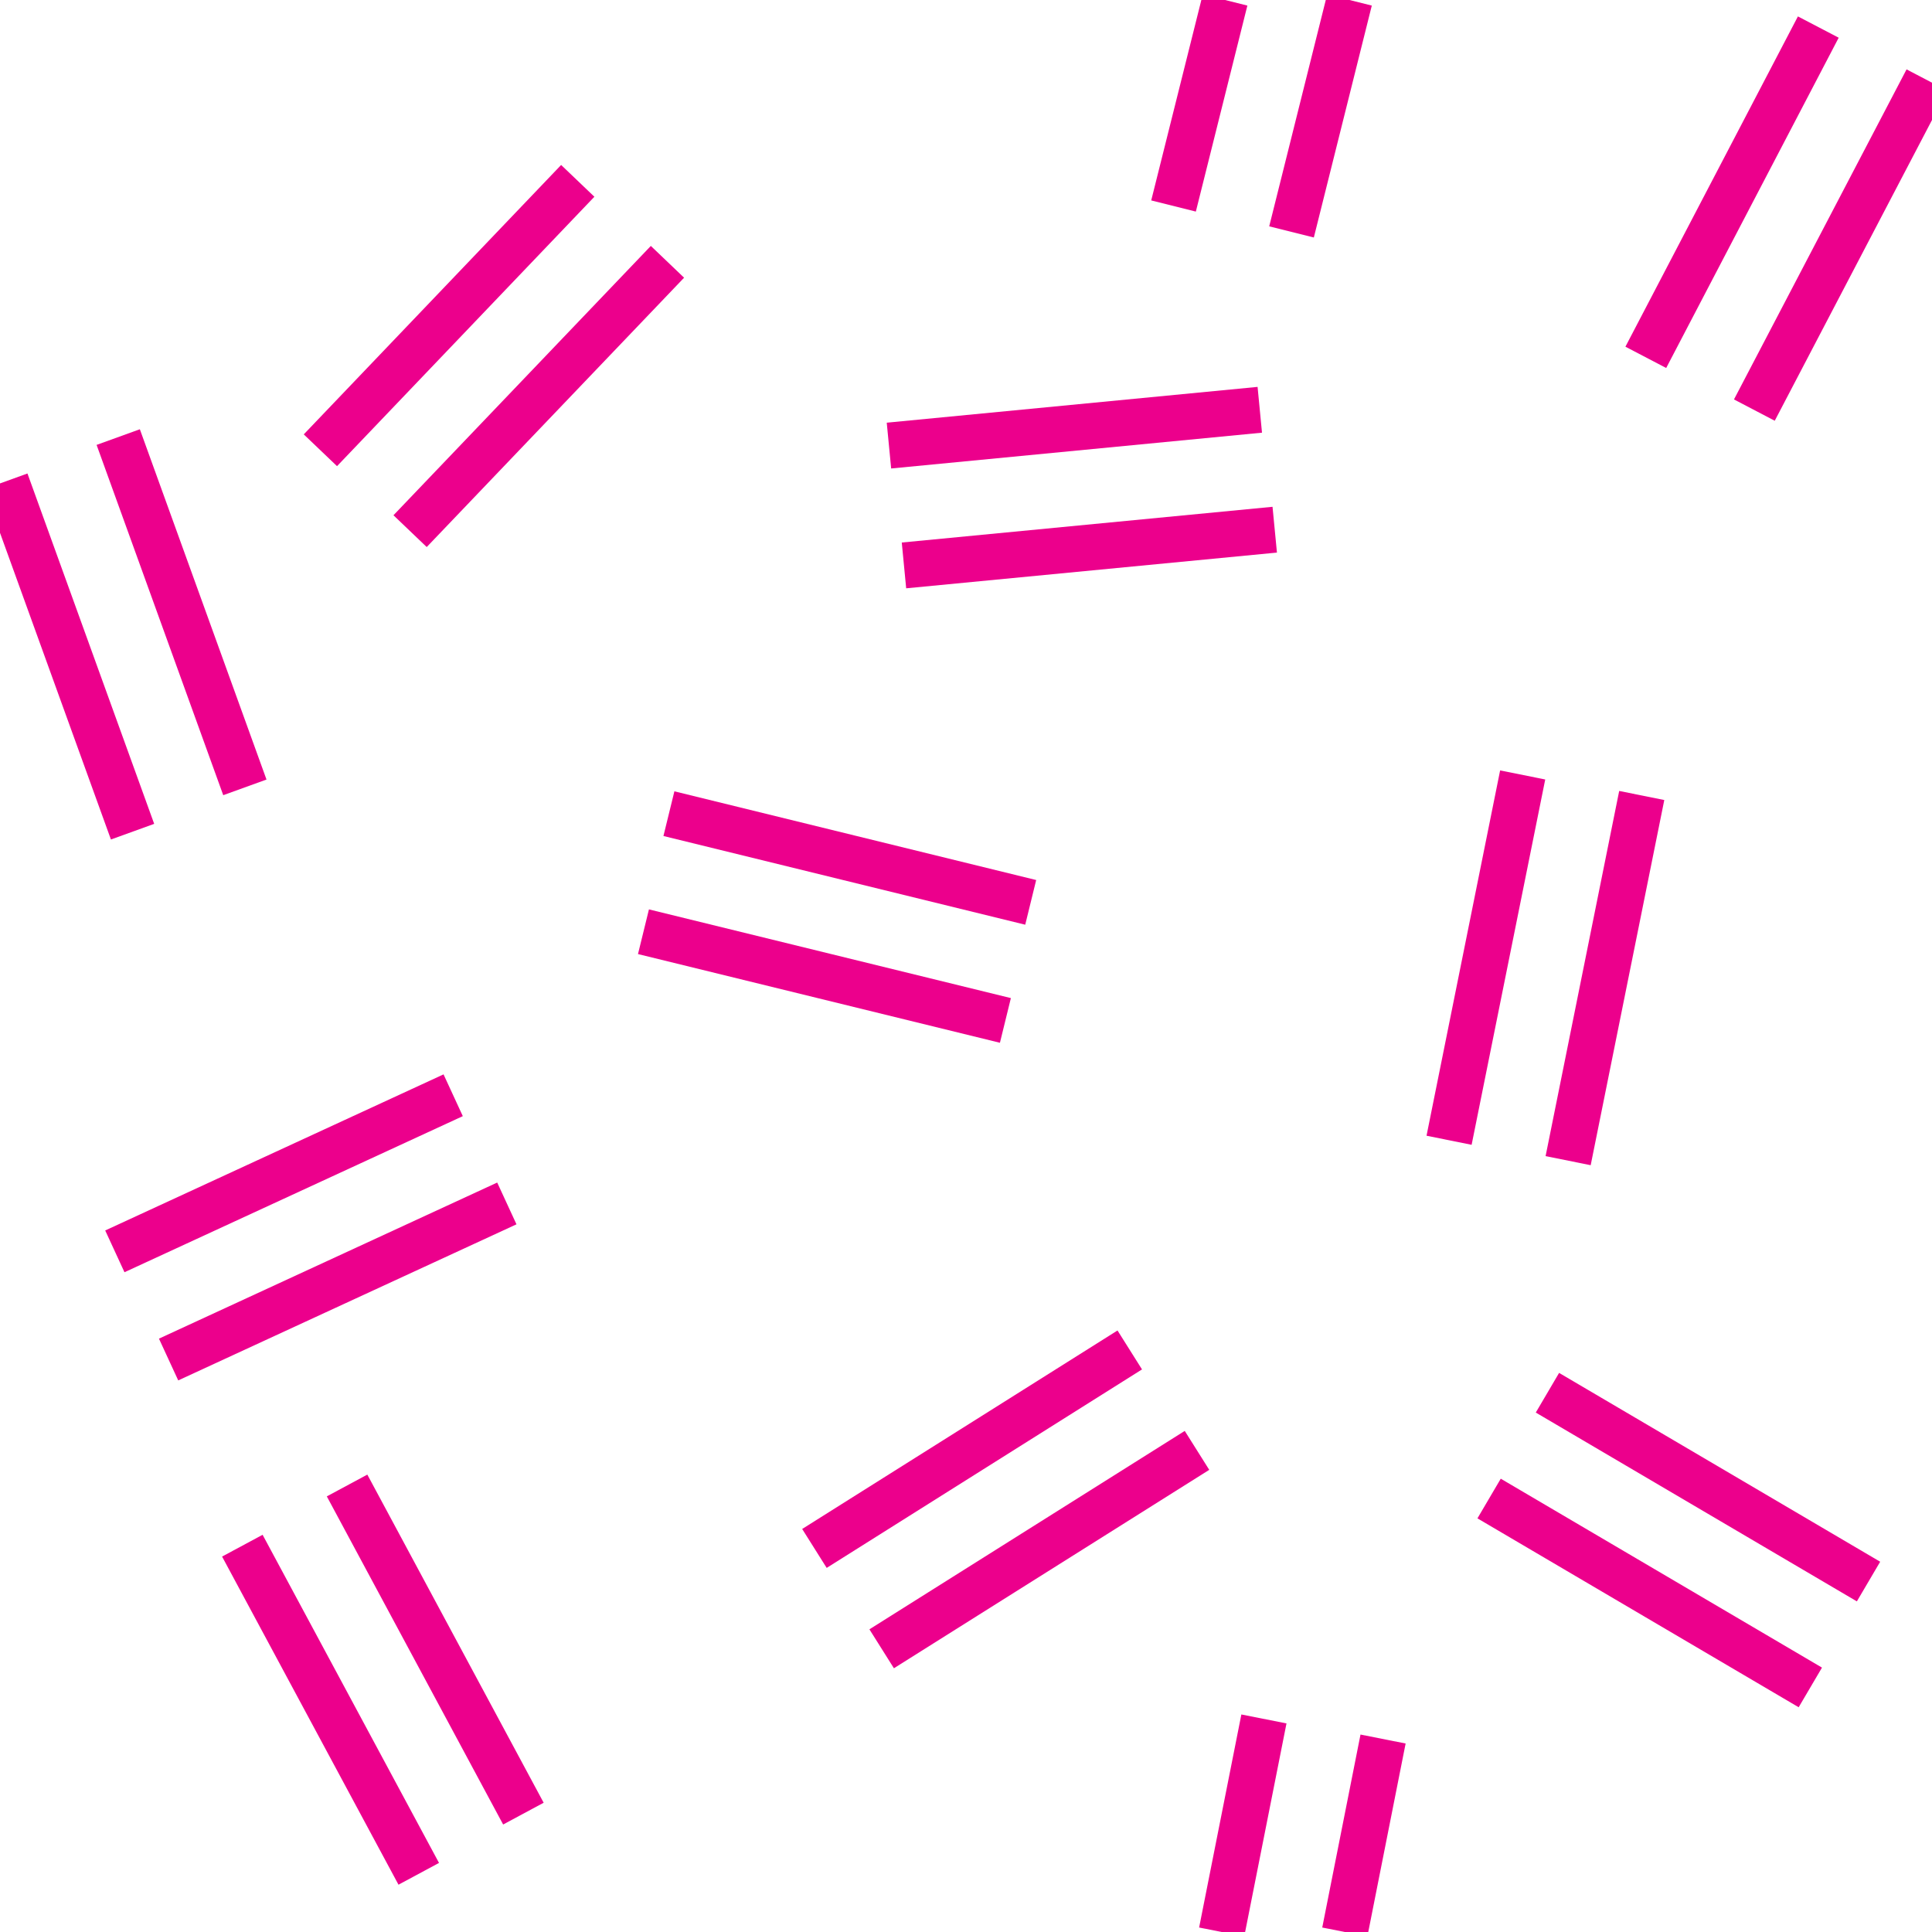
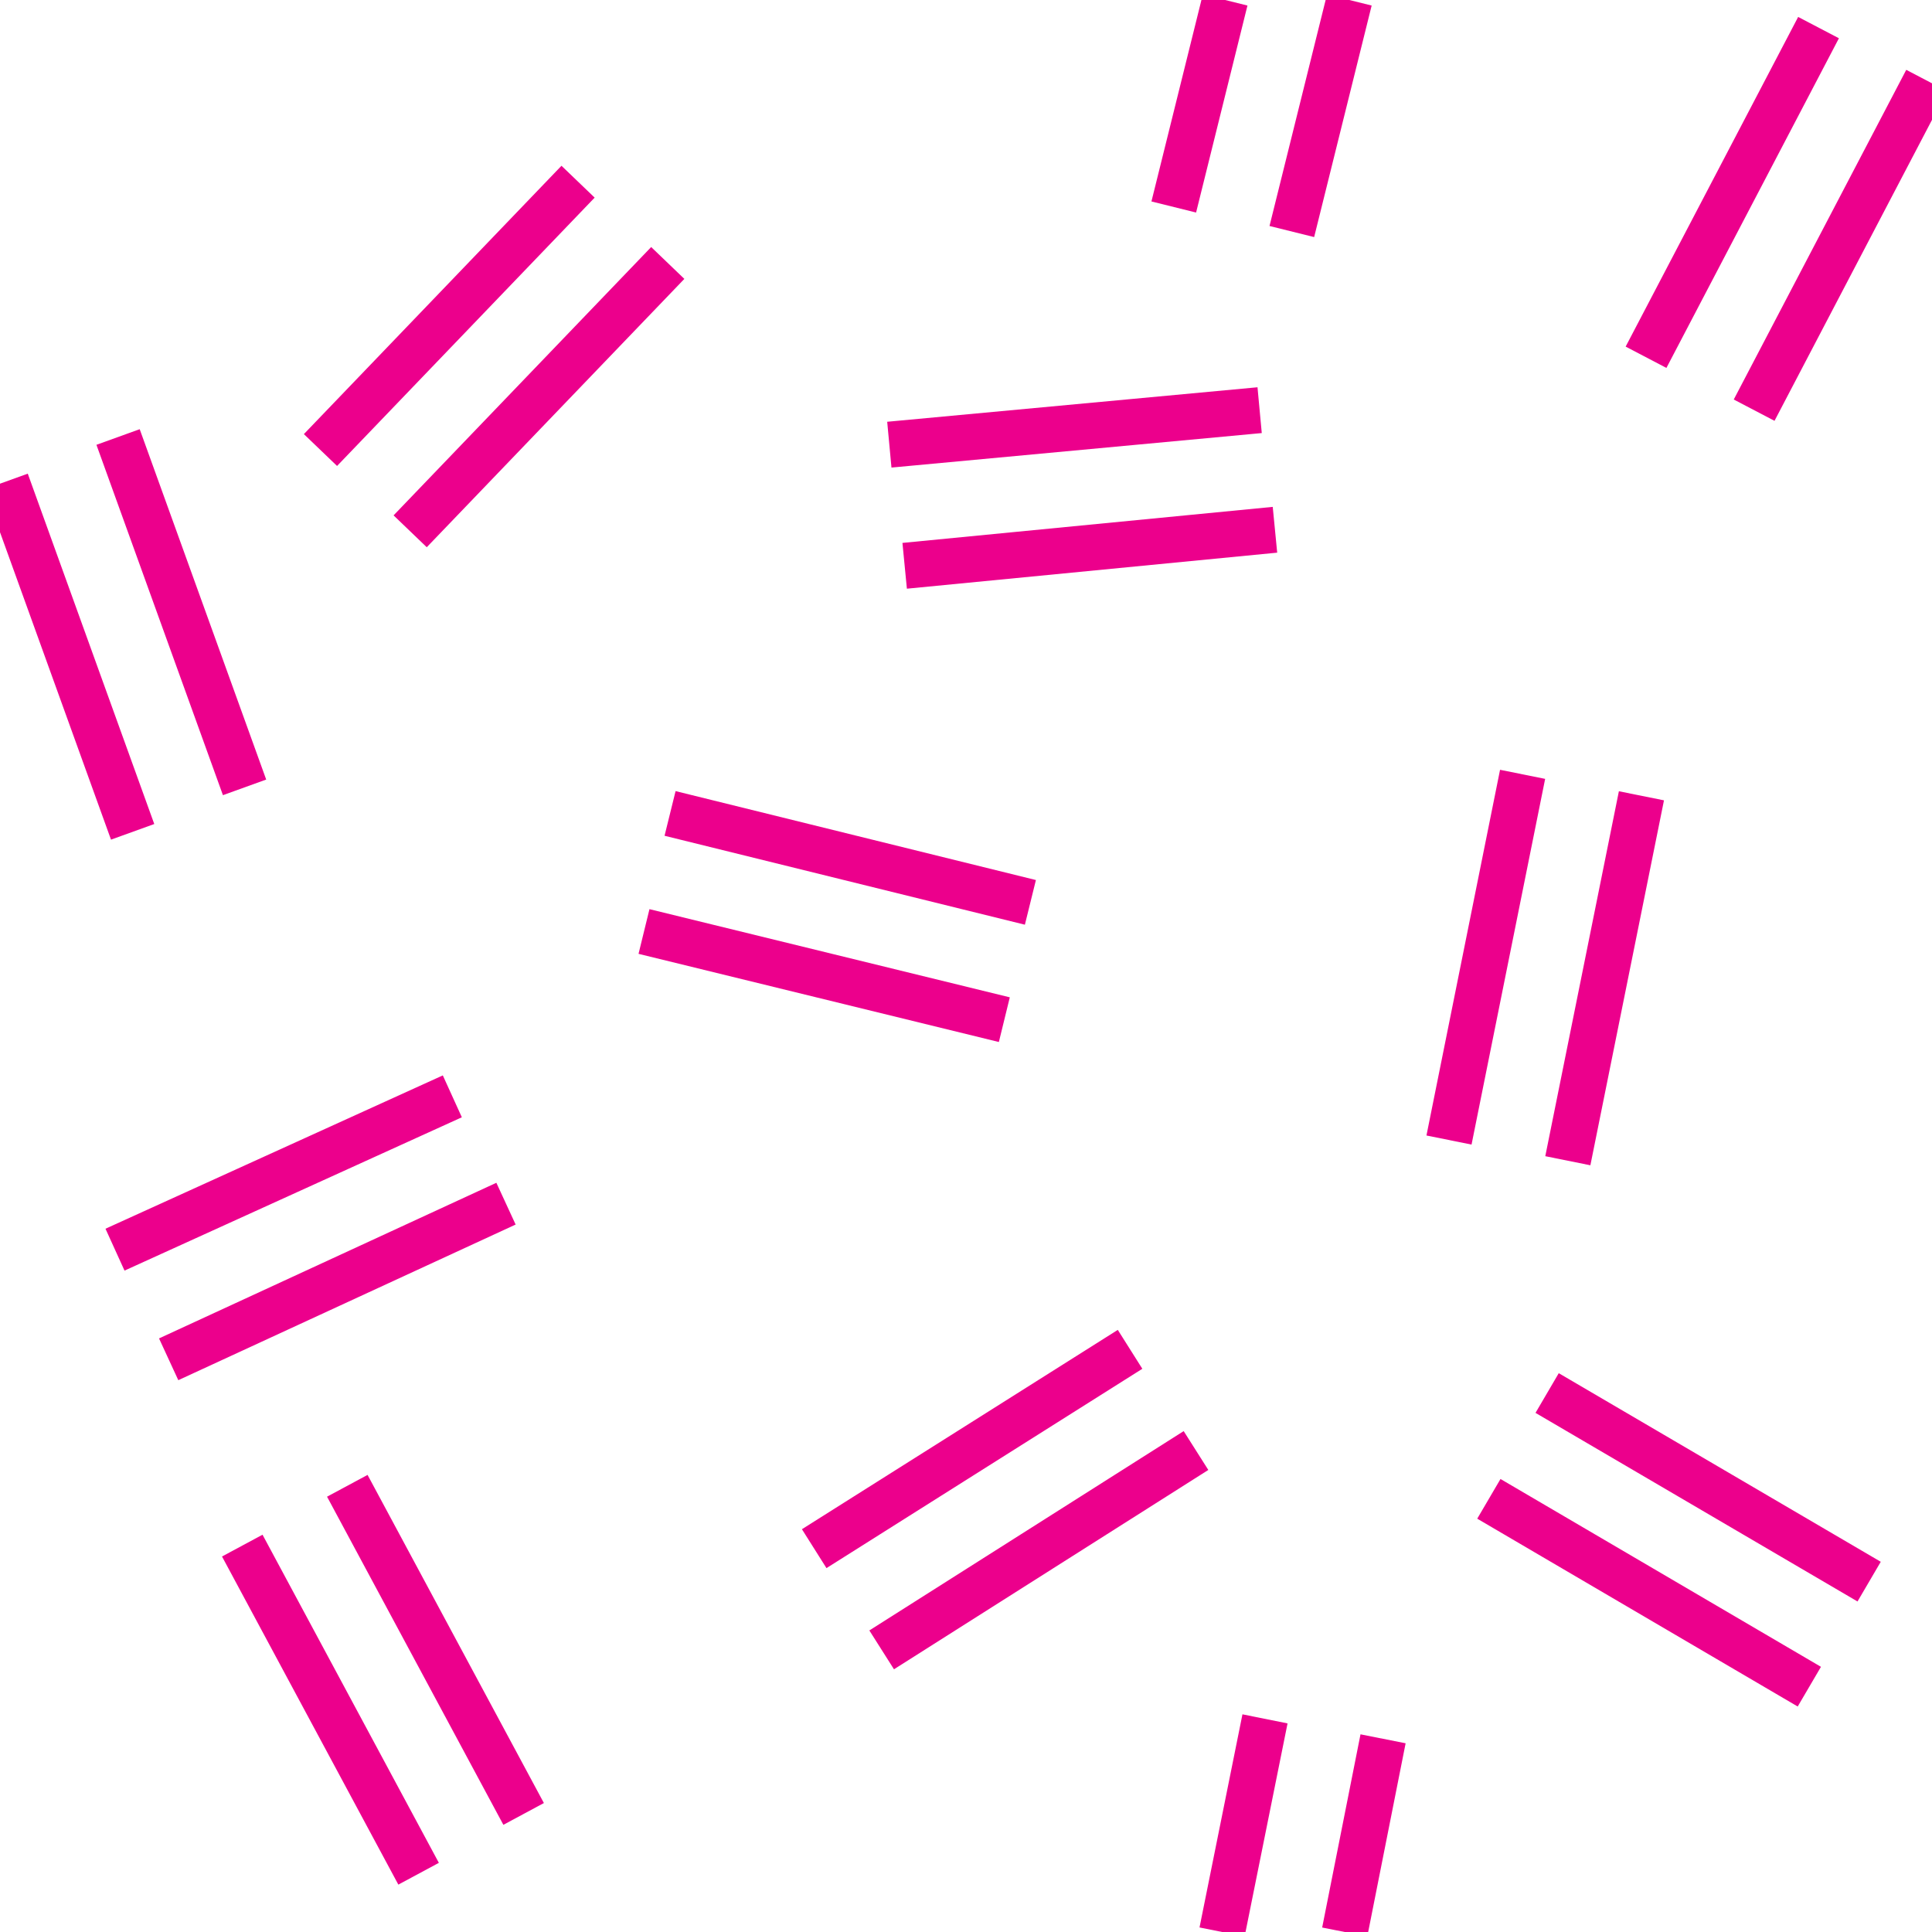
- <svg xmlns="http://www.w3.org/2000/svg" version="1.1" x="0px" y="0px" xml:space="preserve" width="25.199" height="25.2" viewBox="2.124 -27.4 25.199 25.2">
-   <g>
-     <rect x="2.124" y="-27.4" style="fill:none;" width="25.199" height="25.2" />
-     <line style="fill:none;stroke:#EC008C;stroke-width:0.6;" x1="13.719" y1="-21.588" x2="18.556" y2="-22.055" />
-     <line style="fill:none;stroke:#EC008C;stroke-width:0.6;" x1="13.915" y1="-20.025" x2="18.751" y2="-20.491" />
-     <line style="fill:none;stroke:#EC008C;stroke-width:0.6;" x1="18.103" y1="-27.4" x2="17.431" y2="-24.713" />
-     <line style="fill:none;stroke:#EC008C;stroke-width:0.6;" x1="19.726" y1="-27.4" x2="18.97" y2="-24.375" />
-     <line style="fill:none;stroke:#EC008C;stroke-width:0.6;" x1="23.591" y1="-22.739" x2="25.841" y2="-27.047" />
-     <line style="fill:none;stroke:#EC008C;stroke-width:0.6;" x1="25.007" y1="-22.051" x2="27.258" y2="-26.356" />
-     <line style="fill:none;stroke:#EC008C;stroke-width:0.6;" x1="6.303" y1="-21.527" x2="9.66" y2="-25.041" />
-     <line style="fill:none;stroke:#EC008C;stroke-width:0.6;" x1="7.473" y1="-20.472" x2="10.83" y2="-23.985" />
-     <line style="fill:none;stroke:#EC008C;stroke-width:0.6;" x1="3.853" y1="-16.552" x2="2.2" y2="-21.122" />
-     <line style="fill:none;stroke:#EC008C;stroke-width:0.6;" x1="3.666" y1="-21.699" x2="5.318" y2="-17.13" />
-     <line style="fill:none;stroke:#EC008C;stroke-width:0.6;" x1="15.238" y1="-14.09" x2="10.517" y2="-15.247" />
-     <line style="fill:none;stroke:#EC008C;stroke-width:0.6;" x1="15.568" y1="-15.63" x2="10.849" y2="-16.787" />
-     <line style="fill:none;stroke:#EC008C;stroke-width:0.6;" x1="21.985" y1="-17.292" x2="21.025" y2="-12.527" />
-     <line style="fill:none;stroke:#EC008C;stroke-width:0.6;" x1="22.578" y1="-12.261" x2="23.538" y2="-17.024" />
-     <line style="fill:none;stroke:#EC008C;stroke-width:0.6;" x1="25.737" y1="-5.39" x2="21.547" y2="-7.854" />
-     <line style="fill:none;stroke:#EC008C;stroke-width:0.6;" x1="22.308" y1="-9.234" x2="26.496" y2="-6.771" />
-     <line style="fill:none;stroke:#EC008C;stroke-width:0.6;" x1="18.61" y1="-4.979" x2="18.059" y2="-2.2" />
-     <line style="fill:none;stroke:#EC008C;stroke-width:0.6;" x1="20.164" y1="-4.717" x2="19.665" y2="-2.2" />
-     <line style="fill:none;stroke:#EC008C;stroke-width:0.6;" x1="16.86" y1="-9.792" x2="12.747" y2="-7.203" />
-     <line style="fill:none;stroke:#EC008C;stroke-width:0.6;" x1="17.737" y1="-8.482" x2="13.624" y2="-5.894" />
-     <line style="fill:none;stroke:#EC008C;stroke-width:0.6;" x1="8.035" y1="-13.114" x2="3.622" y2="-11.078" />
-     <line style="fill:none;stroke:#EC008C;stroke-width:0.6;" x1="8.735" y1="-11.703" x2="4.323" y2="-9.667" />
-     <line style="fill:none;stroke:#EC008C;stroke-width:0.6;" x1="7.586" y1="-2.959" x2="5.285" y2="-7.239" />
-     <line style="fill:none;stroke:#EC008C;stroke-width:0.6;" x1="6.651" y1="-8.024" x2="8.951" y2="-3.744" />
-   </g>
+ <svg xmlns="http://www.w3.org/2000/svg" xmlns:xlink="http://www.w3.org/1999/xlink" width="25.199" height="25.2">
+   <defs>
+     <path id="a" d="M0 0h25.2v25.2H0z" />
+   </defs>
+   <clipPath id="b">
+     <use xlink:href="#a" overflow="visible" />
+   </clipPath>
+   <path fill="none" stroke="#EC008C" stroke-width=".6" d="M11.6 5.8l4.83-.45M11.8 7.38l4.83-.47M15.98 0l-.67 2.7M17.6 0l-.75 3.02M21.47 4.66l2.25-4.3M22.88 5.35l2.25-4.3M4.18 5.87l3.36-3.5M5.35 6.93l3.36-3.5M1.73 10.85L.08 6.28M1.54 5.7l1.65 4.57M13.1 13.3l-4.7-1.15M13.44 11.77l-4.7-1.16M19.86 10.1l-.96 4.77M20.45 15.14l.96-4.76M23.6 22l-4.18-2.45M20.18 18.17l4.2 2.46M16.5 22.42l-.56 2.78M18.04 22.68l-.5 2.52M14.74 17.6l-4.12 2.6M15.6 18.92l-4.1 2.6M5.9 14.3L1.5 16.3M6.6 15.7l-4.4 2.03M5.46 24.44l-2.3-4.28M4.53 19.38l2.3 4.28" clip-path="url(#b)" />
</svg>
